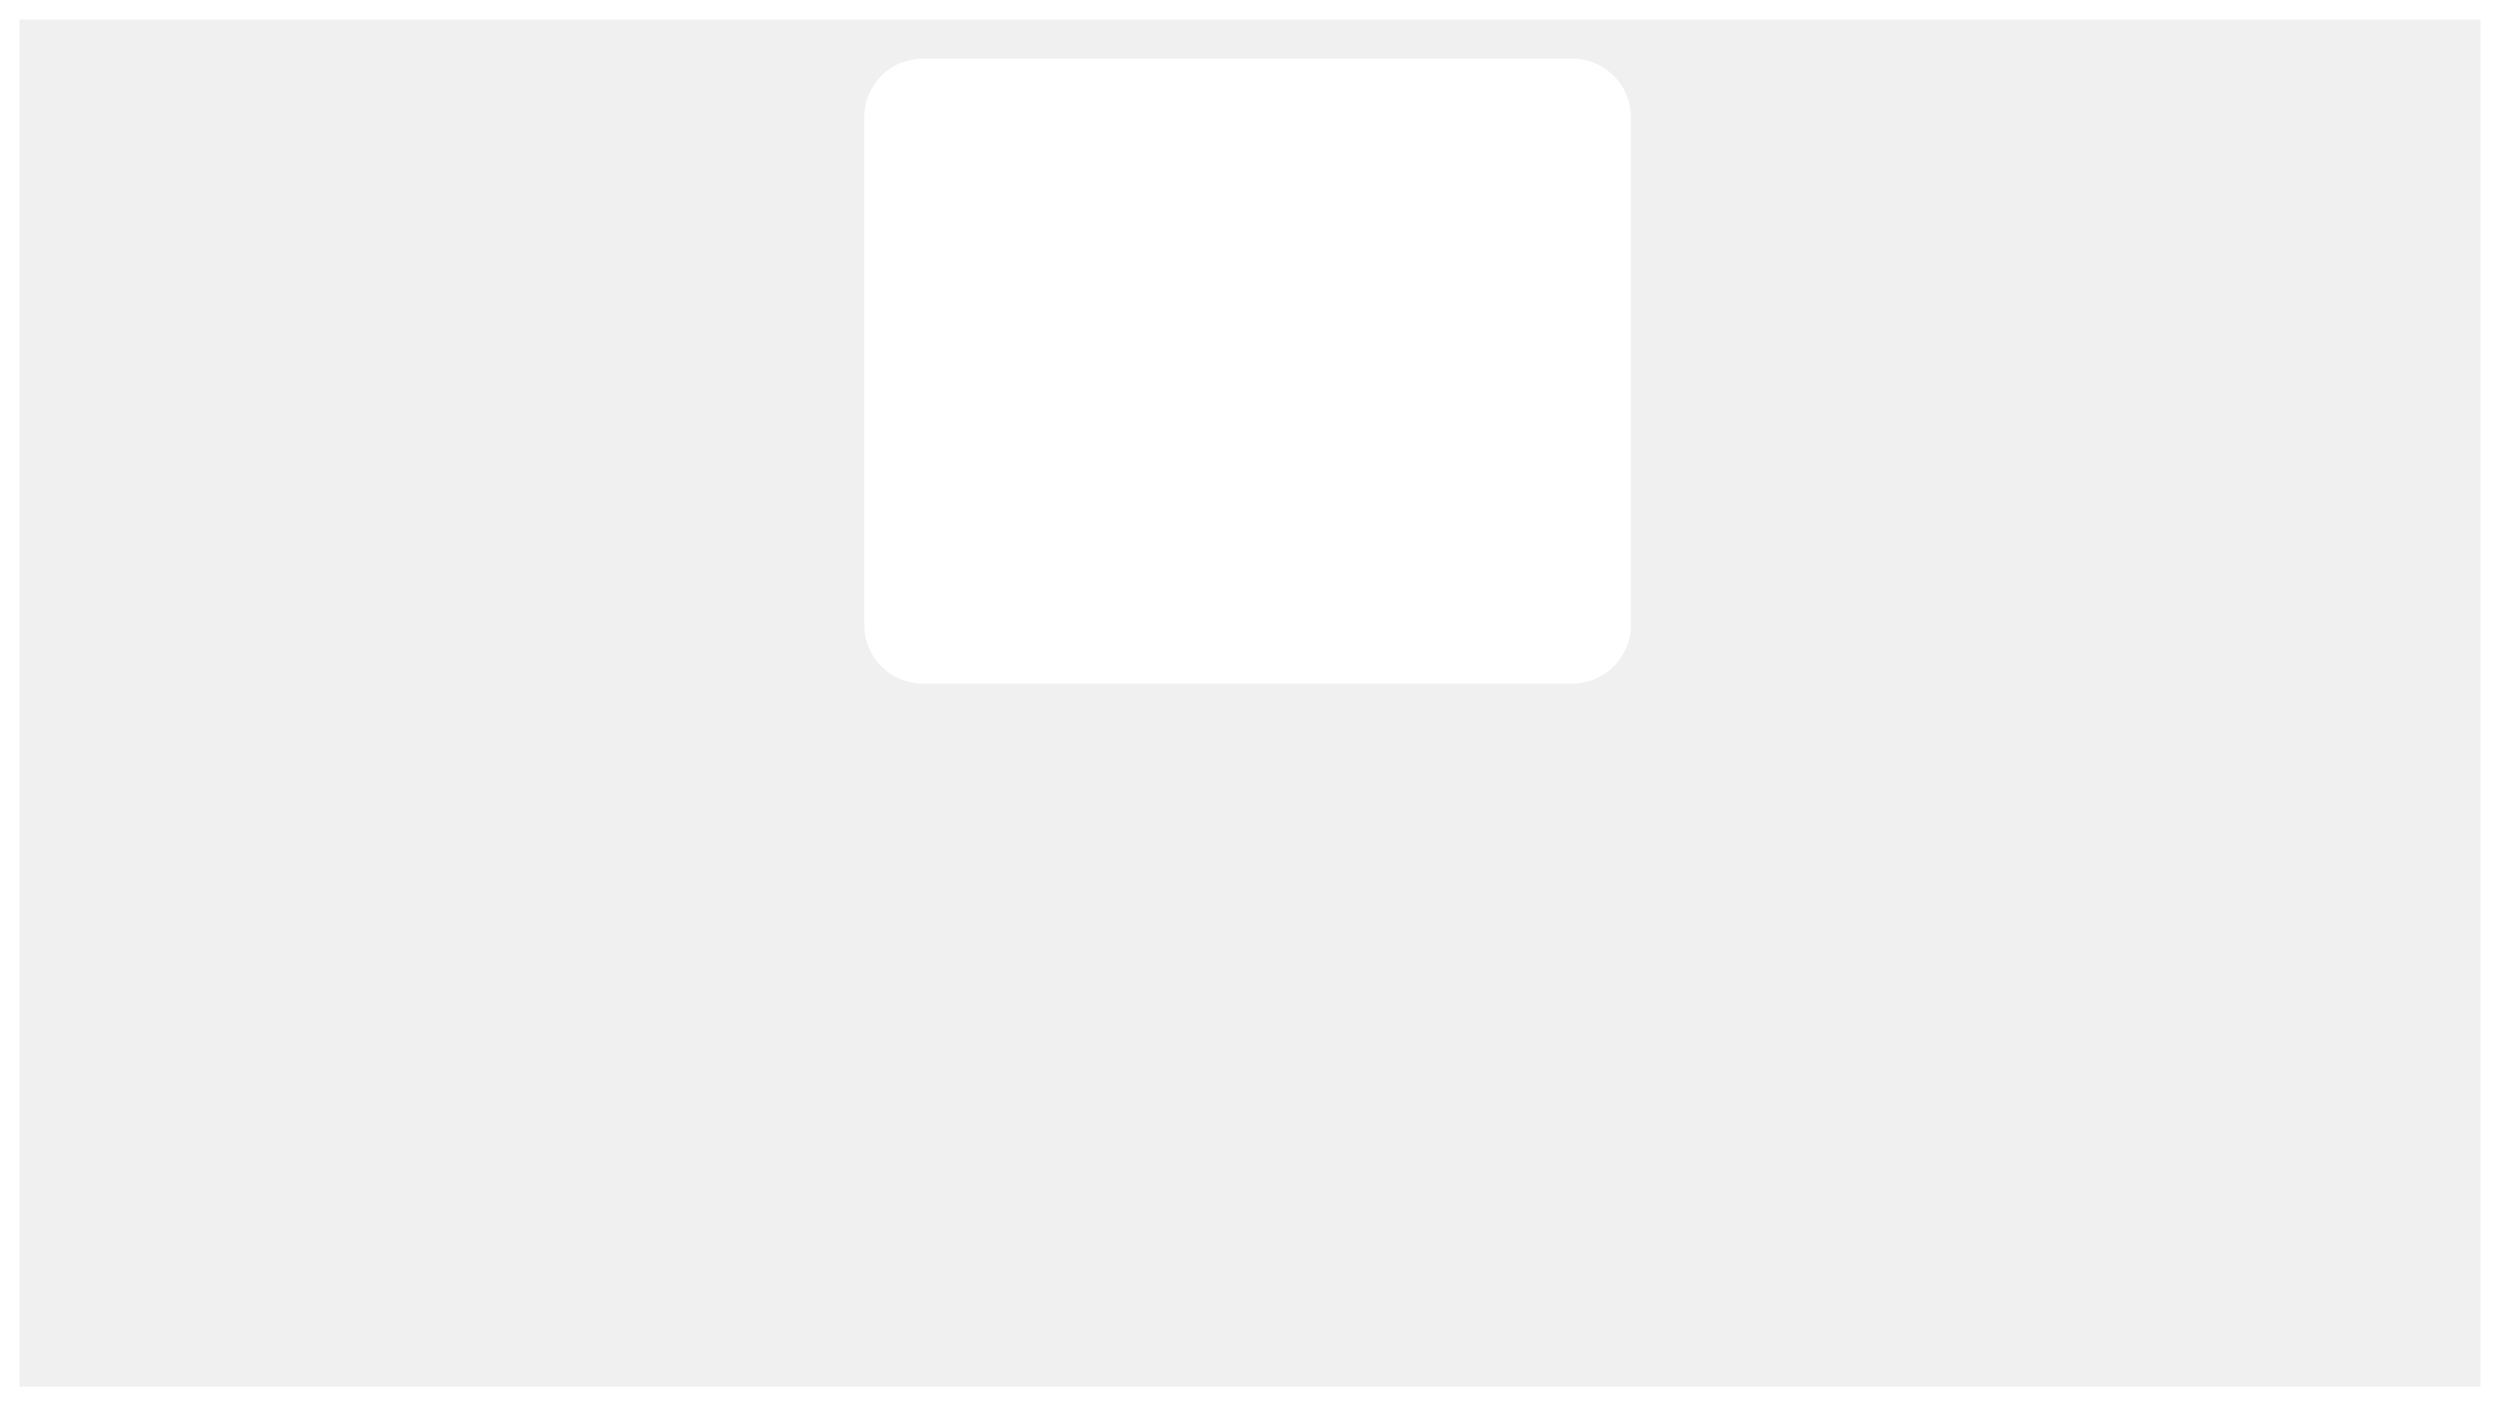
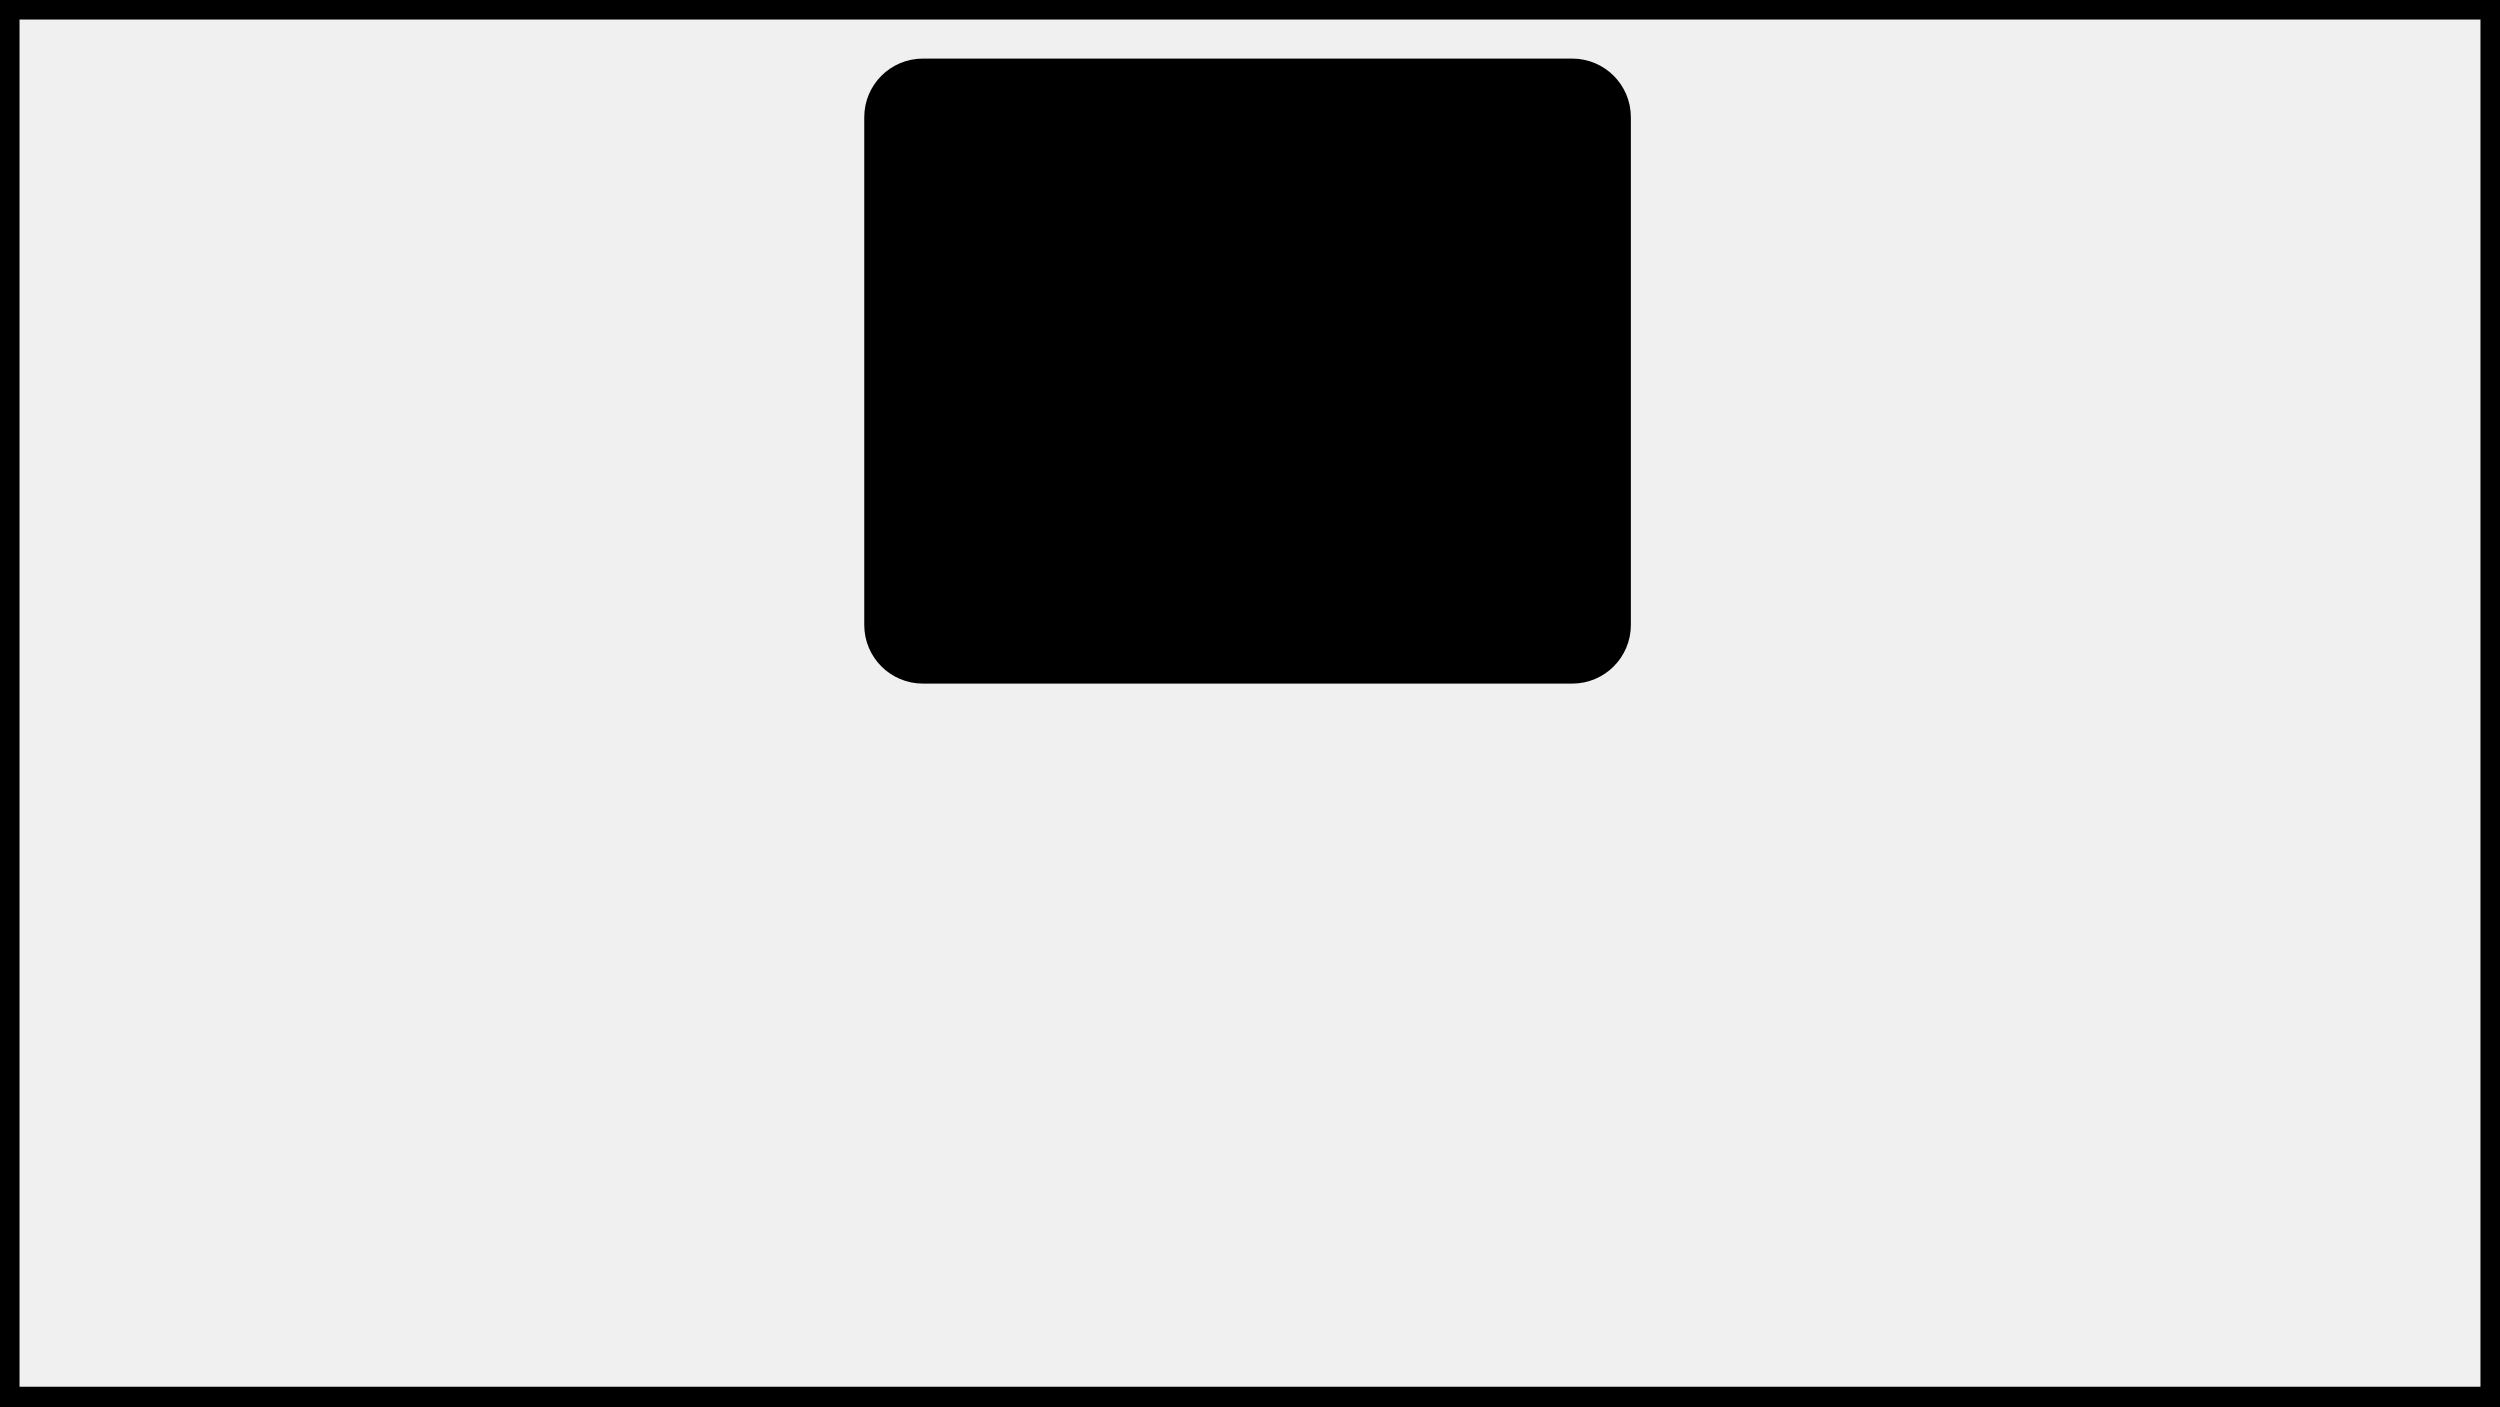
<svg xmlns="http://www.w3.org/2000/svg" width="512mm" height="288mm" viewBox="0 0 512 288" version="1.1" id="svg">
  <g id="tile-sixth-top-center" style="image-rendering:optimizeQuality">
-     <rect style="fill:none;stroke:#FFFFFF;stroke-width:8;stroke-miterlimit:1" id="screen" width="512" height="288" x="0" y="0" ry="0" />
-     <rect style="fill:#FFFFFF;stroke:#FFFFFF;stroke-width:8;stroke-miterlimit:1" id="window" width="149" height="120" x="181" y="16" ry="8" />
+     <rect style="fill:none;stroke:#000000;stroke-width:8;stroke-miterlimit:1" id="screen" width="512" height="288" x="0" y="0" ry="0" />
+     <rect style="fill:#000000;stroke:#000000;stroke-width:8;stroke-miterlimit:1" id="window" width="149" height="120" x="181" y="16" ry="8" />
  </g>
</svg>
